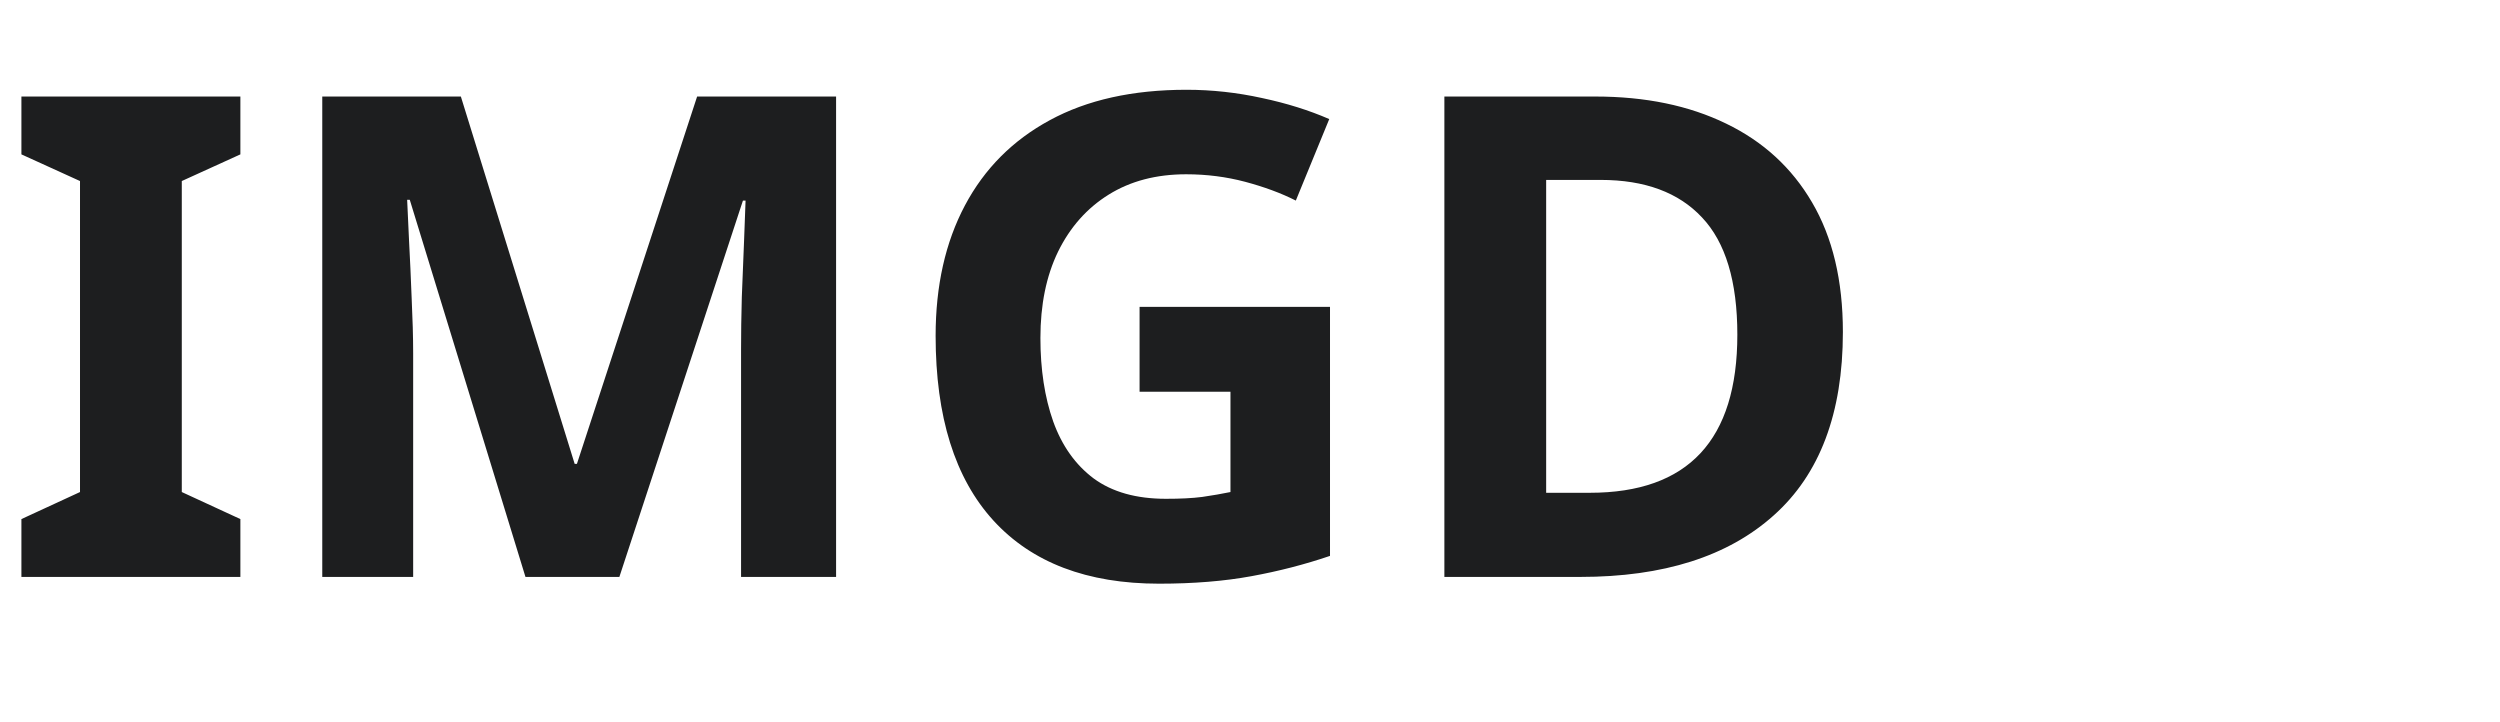
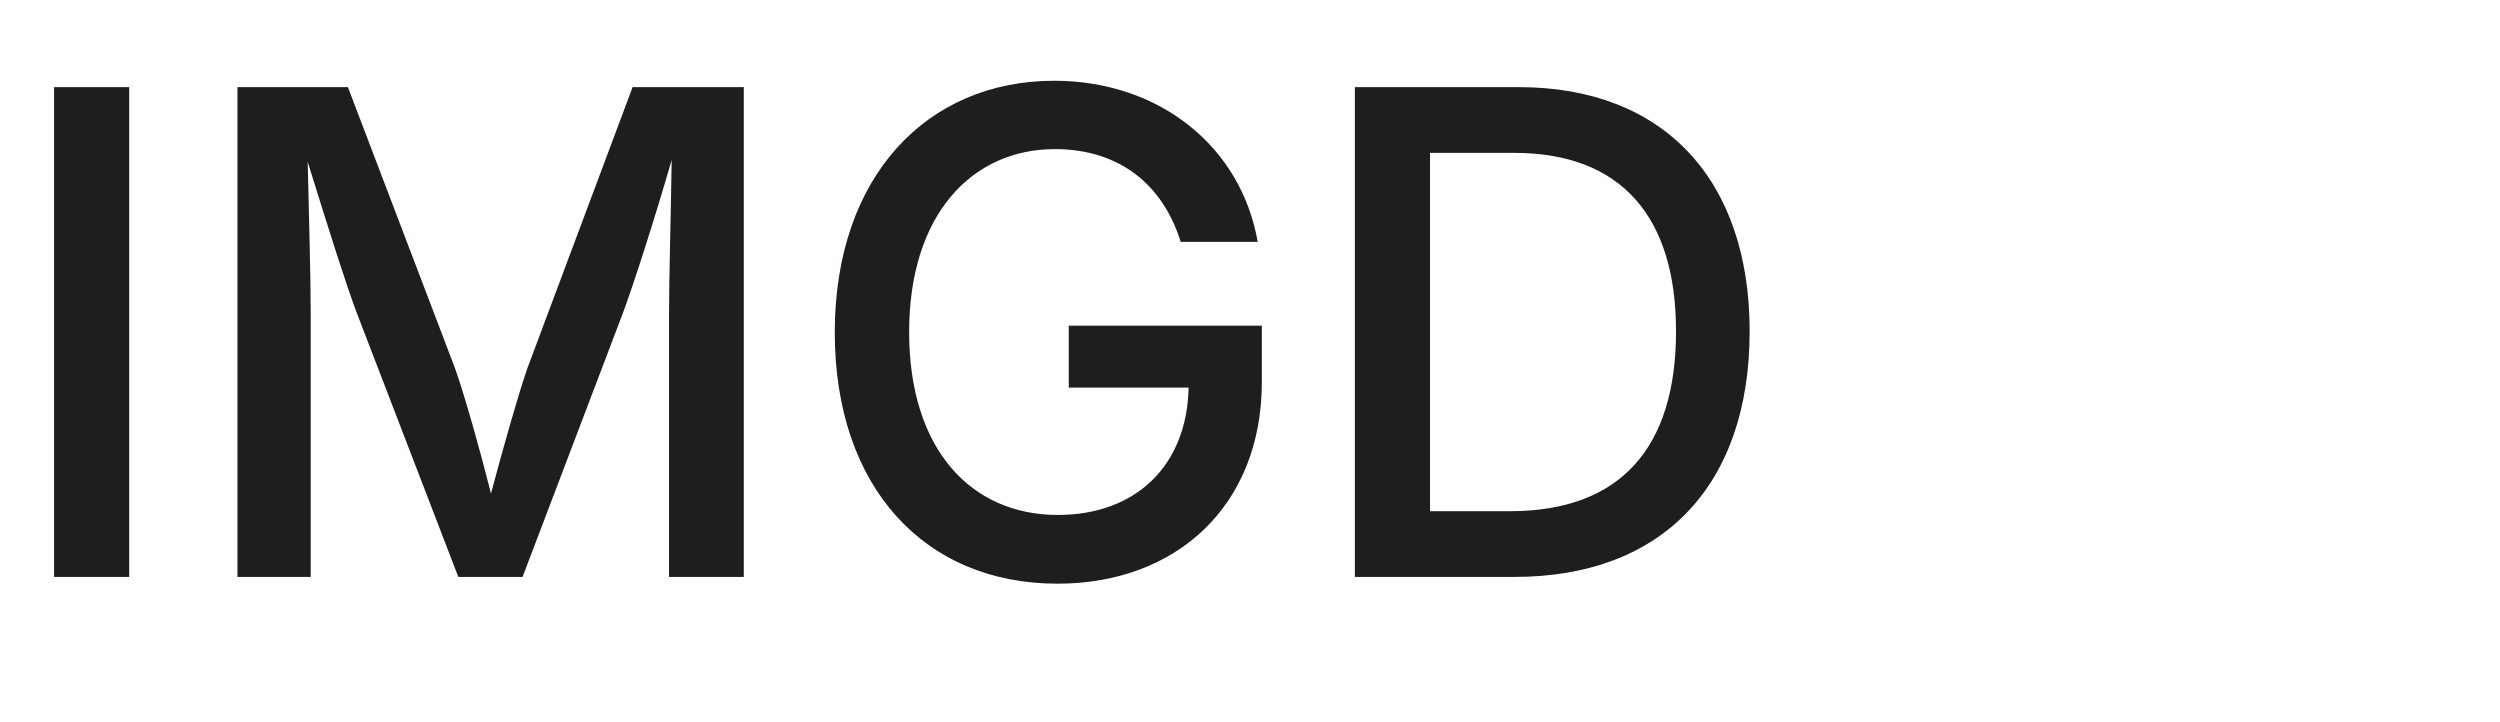
<svg xmlns="http://www.w3.org/2000/svg" width="104" height="30" viewBox="0 0 104 30">
-   <text x="0" y="24" font-family="Britti Sans, Georgia, sans-serif" font-weight="700" font-size="28" fill="#1d1e1f">IMGD</text>
+   <text x="0" y="24" font-family="Inter, sans-serif" font-weight="500" font-size="28" fill="#1d1e1f">IMGD</text>
</svg>
